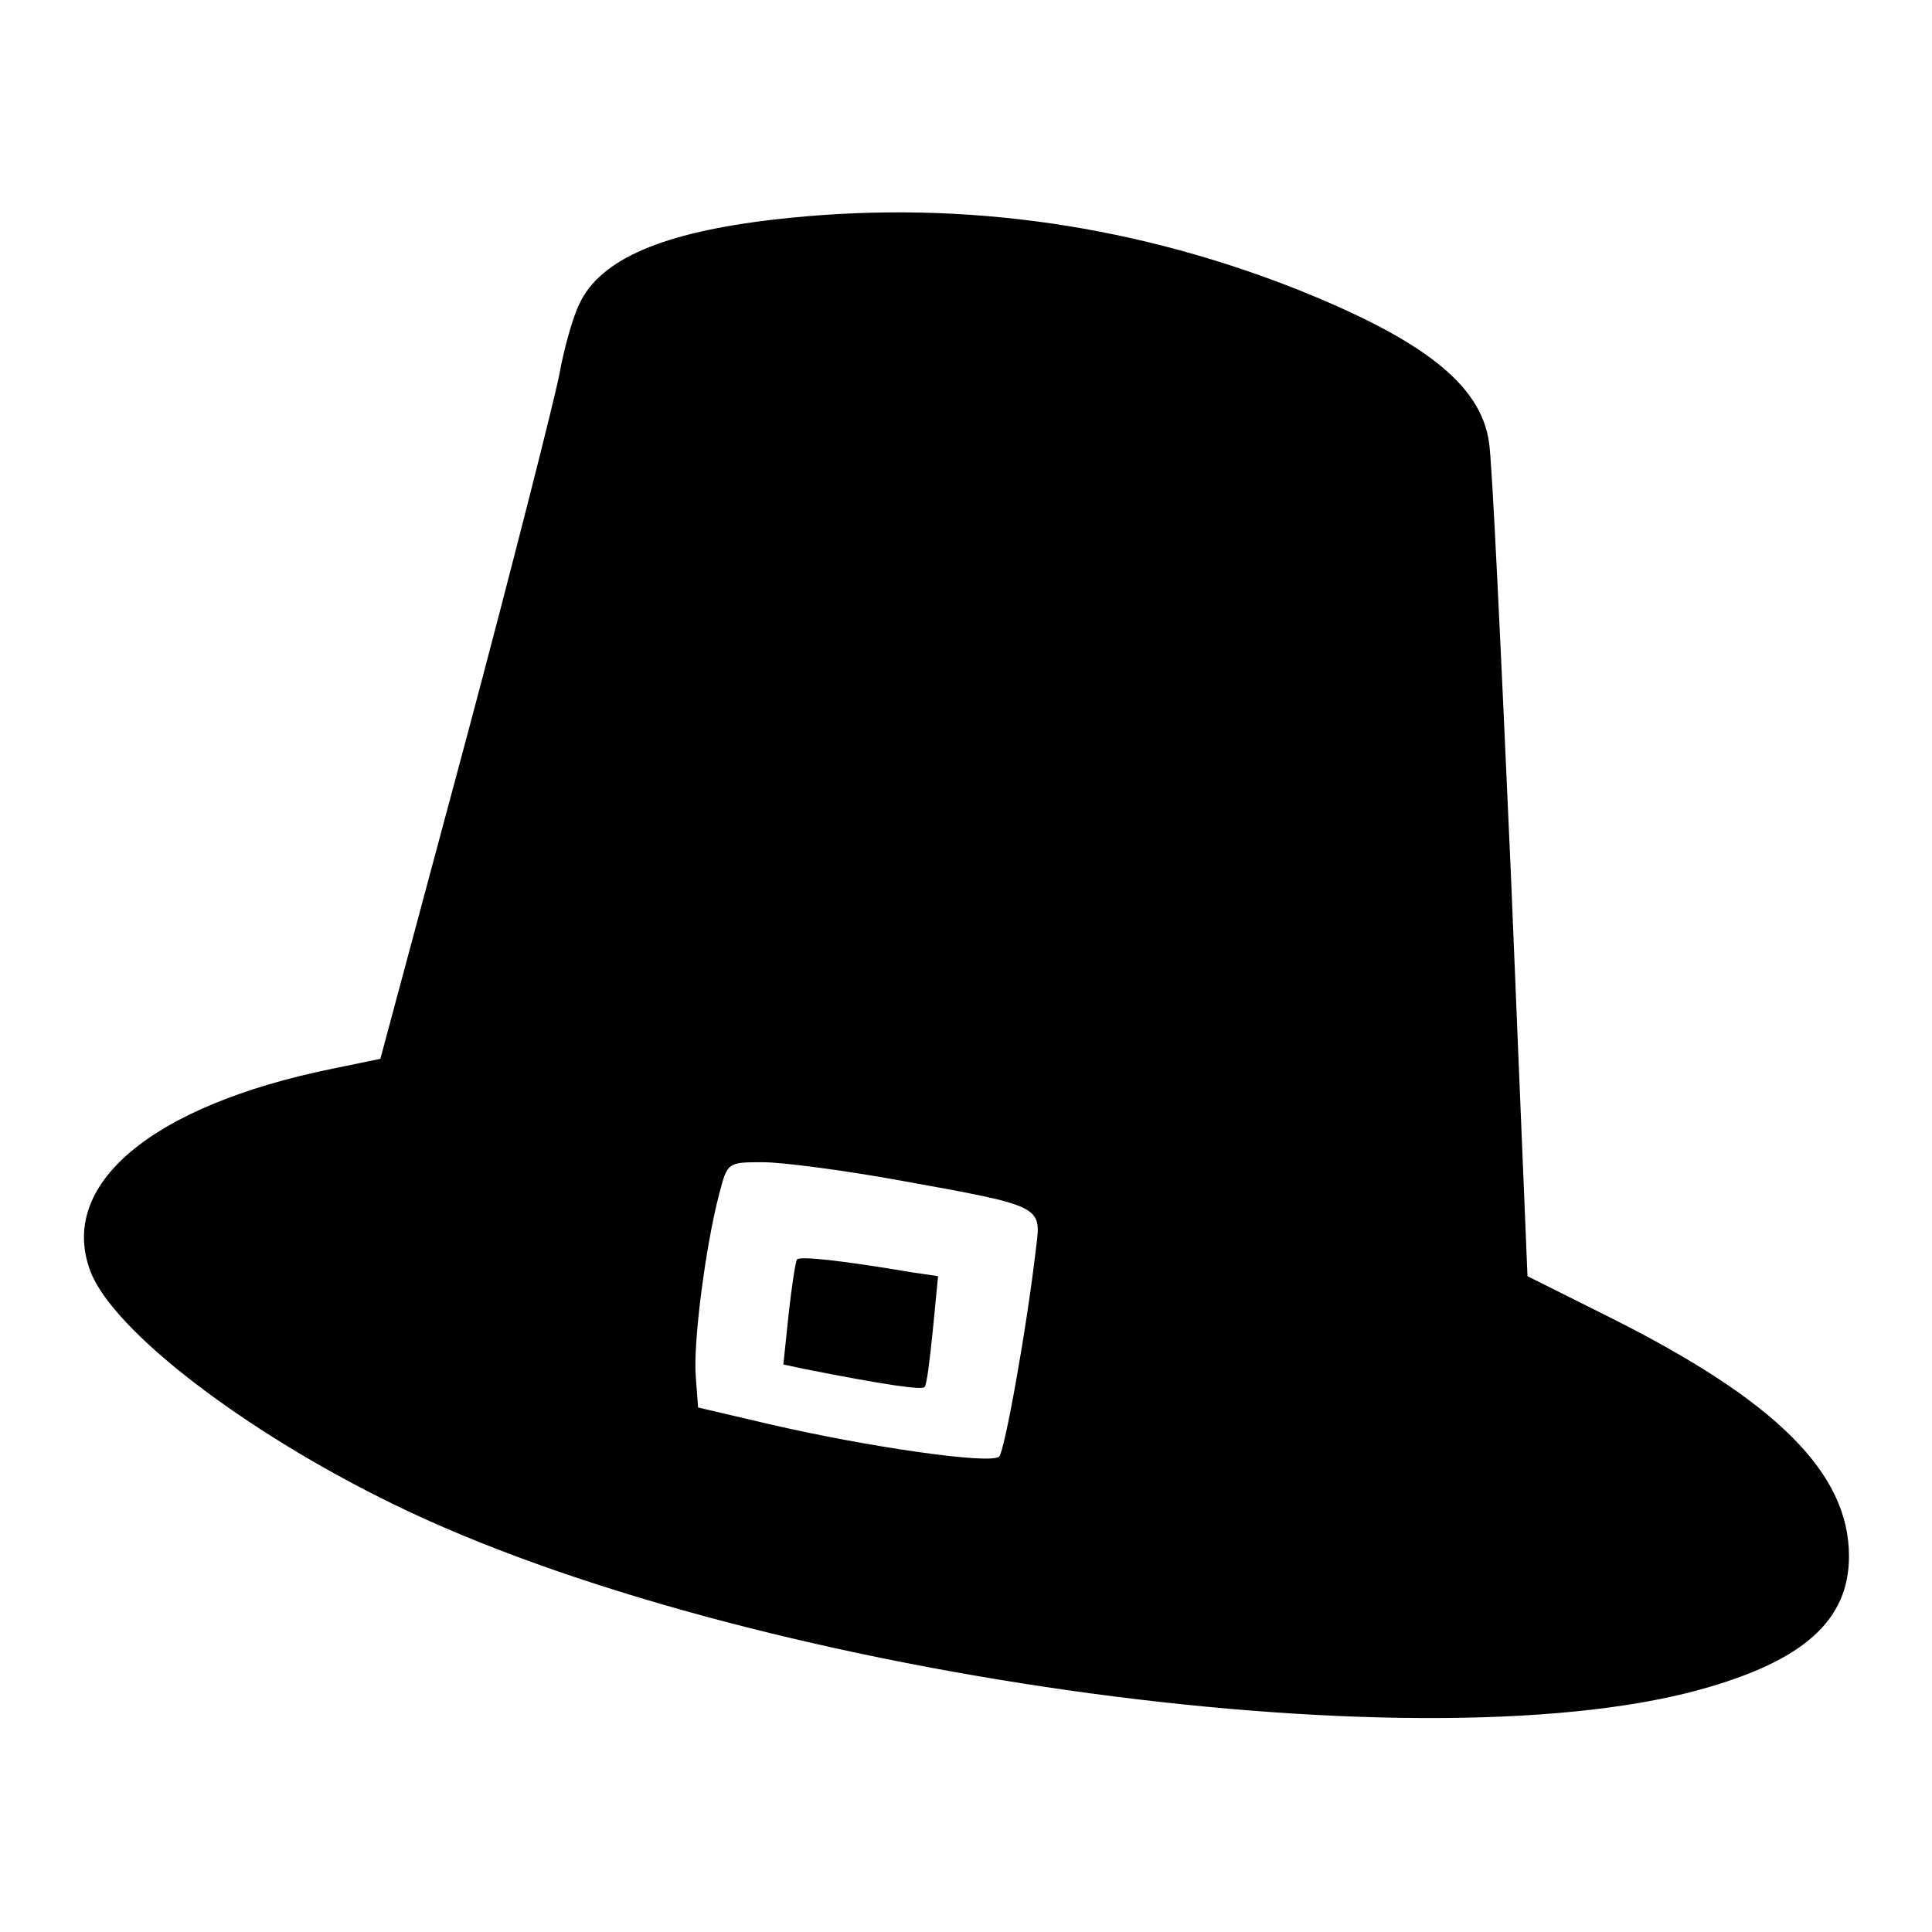
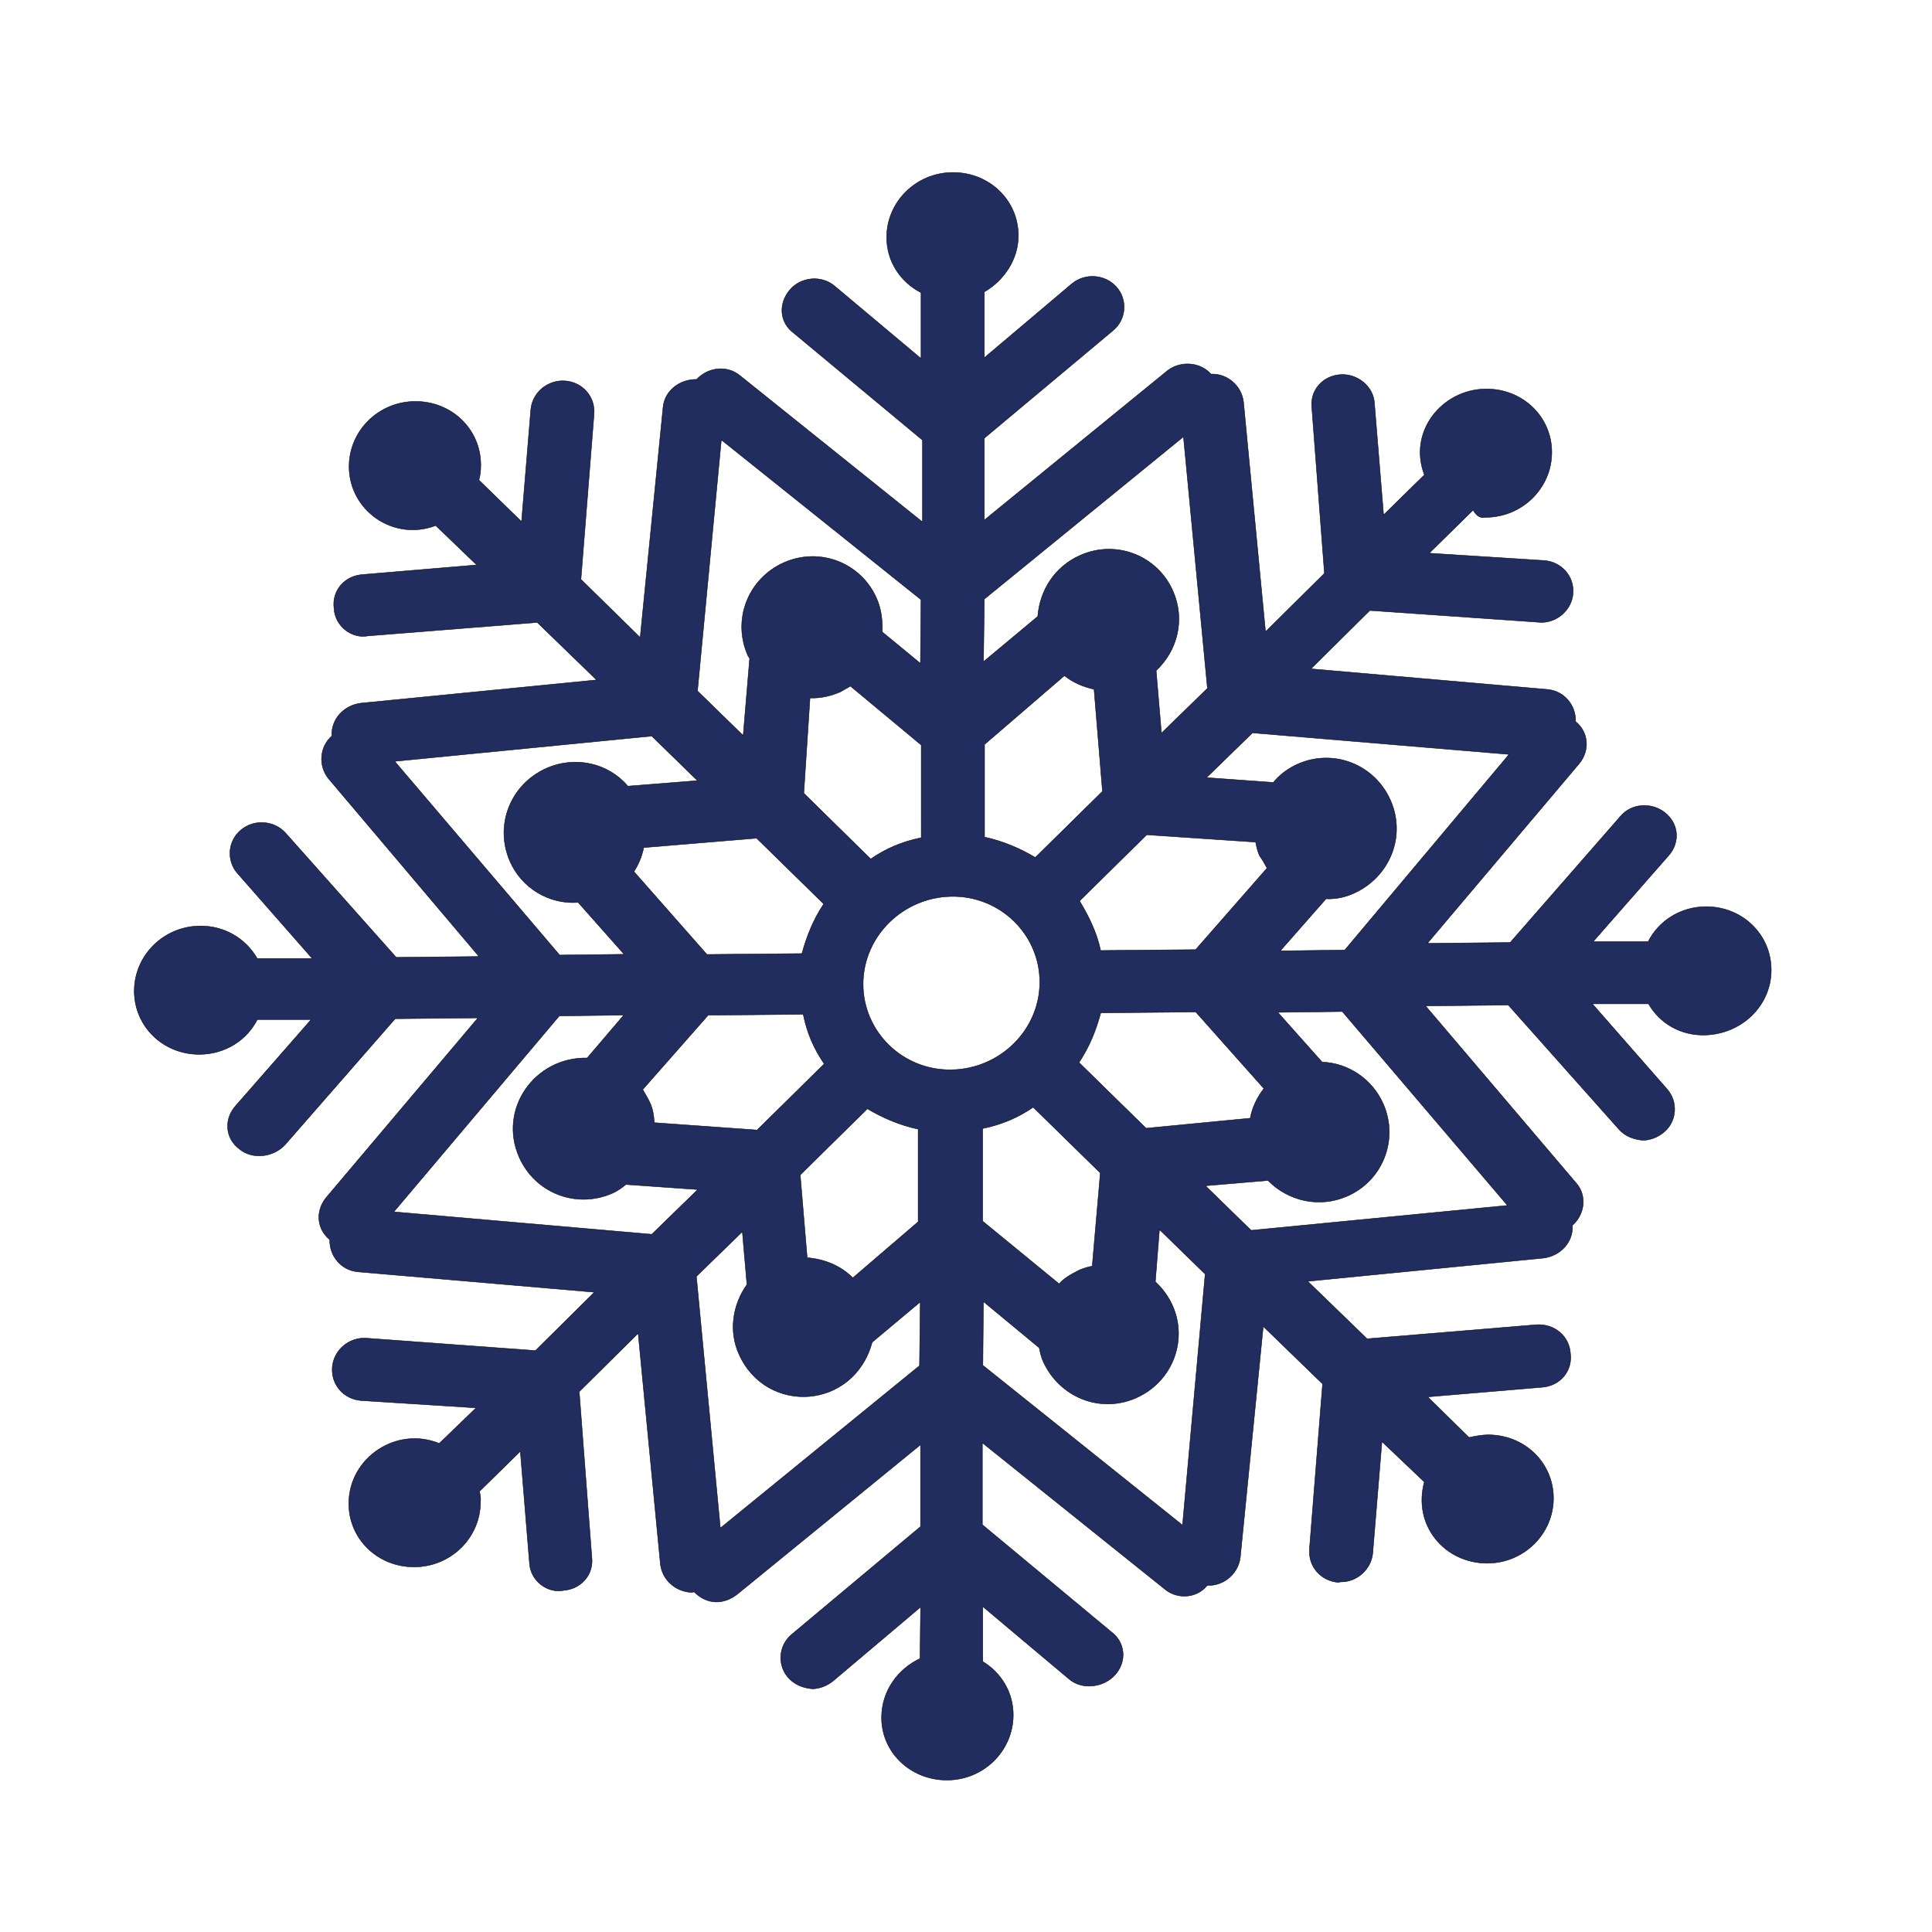
- <svg xmlns="http://www.w3.org/2000/svg" version="1.0" width="256pt" height="256pt" viewBox="0 0 256 256" preserveAspectRatio="xMidYMid meet">
-   <g transform="translate(0,256) scale(0.1,-0.1)" fill="#000000" stroke="none">
-     <path d="M1025 2269 c-146 -17 -229 -52 -257 -111 -9 -18 -21 -61 -27 -95 -7 -35 -62 -253 -124 -485 l-113 -421 -63 -13 c-241 -49 -365 -154 -321 -269 30 -78 202 -211 401 -308 460 -225 1349 -351 1731 -246 138 38 198 92 198 177 0 110 -96 206 -318 317 l-108 54 -22 533 c-13 293 -25 550 -29 572 -11 77 -88 137 -263 206 -222 86 -452 116 -685 89z m172 -1274 c183 -33 183 -33 176 -87 -13 -112 -42 -271 -49 -278 -11 -11 -176 13 -305 43 l-94 22 -3 40 c-4 44 13 175 31 243 11 42 11 42 58 42 26 0 110 -11 186 -25z" />
-     <path d="M1056 891 c-2 -3 -7 -36 -11 -72 l-7 -67 28 -6 c106 -21 155 -28 159 -24 3 2 7 36 11 75 l7 72 -34 5 c-95 16 -150 22 -153 17z" />
-   </g>
+ <svg xmlns="http://www.w3.org/2000/svg" version="1.1" id="Layer_1" x="0px" y="0px" viewBox="0 0 288 288" style="enable-background:new 0 0 288 288;" xml:space="preserve">
+   <style type="text/css">
+ 	.st0{fill:#202D5E;stroke:#000001;stroke-width:0.064;stroke-miterlimit:10;}
+ 	.st1{fill:#536DA0;stroke:#000001;stroke-width:0.064;stroke-miterlimit:10;}
+ 	.st2{fill:#536DA0;stroke:#000001;stroke-width:0.069;stroke-miterlimit:10;}
+ 	.st3{fill-rule:evenodd;clip-rule:evenodd;fill:#536DA0;stroke:#000001;stroke-width:0.064;stroke-miterlimit:10;}
+ 	.st4{fill:#202D5E;stroke:#000001;stroke-width:0.047;stroke-miterlimit:10;}
+ 	.st5{fill:#536DA0;stroke:#000001;stroke-width:0.047;stroke-miterlimit:10;}
+ 	.st6{fill:#536DA0;stroke:#000001;stroke-width:0.051;stroke-miterlimit:10;}
+ 	.st7{fill:#202D5E;stroke:#000001;stroke-width:0.073;stroke-miterlimit:10;}
+ 	.st8{fill-rule:evenodd;clip-rule:evenodd;fill:#536DA0;stroke:#000001;stroke-width:0.047;stroke-miterlimit:10;}
+ </style>
+   <path class="st0" d="M221.453,77.119c5.468-0.011,9.846-4.361,9.87-9.654s-4.29-9.496-9.758-9.484  c-6.568,0.014-11.708,6.321-9.232,12.807l-6.086,5.971l-1.361-16.652c-0.145-2.523-2.534-4.423-5.056-4.266  c-2.699,0.168-4.622,2.393-4.266,5.056l1.868,24.572l-8.785,8.705l-3.284-34.284c-0.321-2.488-2.497-4.236-4.846-4.126  c-1.651-1.854-4.596-1.988-6.485-0.512l-27.303,22.273V65.323l19.193-16.058c2.029-1.687,2.163-4.631,0.512-6.485  s-4.631-2.163-6.661-0.477L146.727,53.33v-9.82c2.941-1.689,5.053-4.847,5.075-8.317c0.033-5.293-4.29-9.496-9.758-9.484  c-5.468,0.011-9.863,4.361-9.87,9.654c-0.004,3.645,2.072,6.69,5.124,8.261v9.82l-12.931-10.85c-1.966-1.608-4.974-1.322-6.623,0.61  c-1.741,2.039-1.567,4.875,0.574,6.448l19.198,15.955v12.204L110.3,55.982c-1.966-1.608-4.804-1.217-6.448,0.574  c-2.559-0.03-4.763,1.692-5.004,4.111L95.432,95.03l-8.833-8.668l1.952-24.615c0.205-2.594-1.692-4.763-4.286-4.968  s-4.938,1.728-5.143,4.322l-1.373,16.658l-6.357-6.191c0.209-0.772,0.275-1.332,0.276-2.244c0.006-5.293-4.29-9.496-9.758-9.484  s-9.846,4.361-9.87,9.654c-0.03,6.621,6.63,11.244,12.911,8.847l6.111,5.876l-17.002,1.432c-2.698,0.181-4.622,2.393-4.266,5.056  c0.162,2.809,2.837,4.532,5.021,4.09l25.273-2.01l8.845,8.575l-35.16,3.462c-2.488,0.321-4.446,2.358-4.301,4.881  c-1.854,1.651-2.024,4.421-0.548,6.31l22.482,26.574l-12.343,0.125l-16.477-18.519c-1.651-1.854-4.631-2.163-6.661-0.477  s-2.163,4.631-0.512,6.485l11.132,12.679h-8.202c-1.689-2.941-4.812-4.853-8.457-4.846c-5.468,0.011-9.846,4.361-9.87,9.654  c-0.024,5.293,4.29,9.521,9.758,9.484c3.821-0.025,7.041-2.144,8.582-5.19h8.027l-11.259,12.861  c-1.783,2.002-1.567,4.875,0.574,6.448c1.898,1.588,5.017,1.263,6.798-0.645l16.411-18.786l12.343-0.125l-22.633,26.791  c-1.608,1.966-1.427,4.665,0.539,6.273c-0.065,2.384,1.657,4.588,4.251,4.793l35.197,3.034l-8.785,8.705l-25.141-1.846  c-2.594-0.205-4.938,1.728-5.143,4.322c-0.205,2.594,1.692,4.763,4.286,4.968l17.148,1.092l-5.492,5.304  c-6.364-2.605-13.451,2.106-13.482,8.925c-0.024,5.293,4.29,9.496,9.758,9.484s9.846-4.361,9.87-9.654  c0.069-0.561-0.037-1.086-0.144-1.612l6.086-5.971l1.361,16.652c0.162,2.809,2.837,4.532,5.021,4.09  c2.698-0.181,4.622-2.393,4.266-5.056l-1.868-24.572l8.785-8.705l3.32,34.459c0.285,2.313,2.287,4.096,4.67,4.161l0.35-0.071  c1.99,1.982,4.446,1.903,6.45,0.337l27.303-22.273v12.204l-19.193,16.058c-2.993,2.487-1.877,7.732,3.101,8.125  c1.086-0.037,2.102-0.425,3.047-1.163l13.057-11.027l-0.089,7.676c-3.326,1.584-5.655,4.777-5.73,8.634  c-0.103,5.292,4.29,9.496,9.758,9.484c5.468-0.011,9.837-4.361,9.87-9.654c0.022-3.47-1.844-6.375-4.547-8.017v-8.202l12.913,10.85  c1.924,1.609,5.083,1.236,6.798-0.645c1.807-1.981,1.567-4.875-0.574-6.448l-19.198-15.954v-12.204l27.217,21.826  c1.828,1.529,4.746,1.362,6.273-0.539l0.175-0.035c2.384,0.065,4.553-1.832,4.793-4.251l3.416-34.362l8.845,8.575L195.2,230.91  c-0.205,2.594,1.692,4.763,4.286,4.968l0.35-0.071c2.384,0.065,4.553-1.832,4.793-4.251l1.373-16.658l6.322,6.015  c-1.763,6.517,3.083,12.127,9.378,12.114c5.468-0.011,9.846-4.361,9.87-9.654c0.024-5.293-4.29-9.496-9.758-9.484  c-0.911,0.002-1.962,0.214-2.838,0.391l-6.146-6.051l17.002-1.432c2.699-0.181,4.622-2.393,4.266-5.056  c-0.145-2.523-2.358-4.446-5.056-4.266l-25.255,2.097L194.941,191l35.16-3.462c2.488-0.321,4.446-2.358,4.301-4.881  c1.854-1.651,2.199-4.456,0.548-6.31l-22.446-26.399l12.343-0.125l16.477,18.519c0.949,1.085,2.317,1.537,3.614,1.64  c1.086-0.037,2.113-0.411,3.047-1.163c2.055-1.656,2.163-4.631,0.512-6.485l-11.132-12.697h8.377  c1.689,2.941,4.809,4.748,8.422,4.653c5.466-0.144,9.846-4.361,9.87-9.654c0.024-5.293-4.29-9.521-9.758-9.484  c-3.821,0.025-7.041,2.161-8.582,5.208h-8.202l11.236-12.808c1.783-2.002,1.525-4.82-0.574-6.448  c-2.007-1.556-5.015-1.356-6.623,0.61L225.12,140.5l-12.343,0.125l22.633-26.791c1.608-1.966,1.427-4.665-0.539-6.273  c0.065-2.384-1.657-4.588-4.251-4.793l-35.203-3.064L204.202,91l25.491,1.775c2.384,0.065,4.577-1.83,4.793-4.251  c0.231-2.592-1.692-4.763-4.286-4.968l-17.148-1.092l6.541-6.428C220.156,77.017,220.752,77.261,221.453,77.119z M146.728,89.309  l29.69-24.206l3.572,37.508l-6.856,6.674l-0.791-9.322c3.218-3.021,4.33-7.63,2.54-11.788c-2.315-5.377-8.496-7.757-13.827-5.41  c-3.85,1.695-6.053,5.235-6.36,9.126l-8.088,6.741L146.728,89.309z M188.872,129.412l-10.642,12.15l-14.166,0.129  c-0.531-2.628-1.763-5.114-3.135-7.389l10.01-9.864l16.236,1.094c0.142,0.701,0.283,1.401,0.6,2.067  C188.274,128.257,188.591,128.922,188.872,129.412z M158.669,100.722c1.299,1.014,2.702,1.642,4.421,2.024l1.253,15.215  l-10.01,9.864c-2.281-1.362-4.906-2.478-7.571-3.034v-13.816L158.669,100.722z M160.927,189.307  c-1.155,0.598-2.311,1.197-3.045,2.074l-11.399-9.341v-13.816c2.803-0.567,5.295-1.623,7.535-3.17l10.004,9.799l-1.204,13.888  C162.469,188.813,161.768,188.955,160.927,189.307z M141.798,159.472c-7.29,0.103-13.159-5.727-13.136-12.813  c0.023-7.115,5.971-12.931,13.198-13.031c7.29-0.101,13.159,5.727,13.136,12.813C154.973,153.556,149.055,159.37,141.798,159.472z   M120.746,104.043c1.472,0.067,3.049-0.252,4.555-0.921l1.47-0.844l10.557,8.782v13.816c-2.803,0.567-5.295,1.623-7.535,3.17  l-9.975-9.805L120.746,104.043z M107.527,65.568l29.767,23.825l-0.085,9.499l-5.688-4.685c0.032-1.647-0.097-3.266-0.816-4.94  c-2.311-5.379-8.497-7.761-13.827-5.41c-5.356,2.362-7.763,8.498-5.41,13.827c0.035,0.175,0.246,0.315,0.281,0.49l-0.963,11.469  l-6.814-6.645L107.527,65.568z M112.786,124.95l10.004,9.799c-1.537,2.317-2.514,4.702-3.244,7.402l-14.166,0.129l-10.886-12.356  c0.699-1.053,1.187-2.246,1.465-3.578L112.786,124.95z M122.869,158.589l-10.01,9.864l-15.325-1.095  c-0.14-2.435-0.689-3.13-1.728-4.938l9.762-11.09l14.166-0.129C120.301,154.003,121.322,156.349,122.869,158.589z M97.157,109.724  l6.814,6.645l-10.379,0.822c-2.881-3.429-7.848-4.582-12.174-2.644c-5.342,2.394-7.734,8.485-5.41,13.827  c1.748,4.018,5.867,6.472,10.177,6.148l6.851,7.732l-9.609,0.119l-24.59-28.883L97.157,109.724z M58.708,180.647l24.667-29.207  l9.609-0.119l-5.455,6.391c-7.863-0.151-13.289,7.643-10.14,14.783c2.362,5.356,8.476,7.713,13.827,5.41  c0.837-0.36,1.47-0.844,2.1-1.336l10.698,0.755l-6.856,6.674L58.708,180.647z M137.07,203.581l-29.69,24.206l-3.572-37.508  l6.856-6.674l0.682,7.885c-2.132,2.984-2.754,6.93-1.176,10.418c4.104,9.069,17.119,8.24,19.841-1.823l7.173-6.009L137.07,203.581z   M127.13,190.487c-1.826-1.819-4.212-2.795-6.806-3l-1.036-12.341l10.01-9.864c2.281,1.362,4.906,2.478,7.571,3.034v13.816  L127.13,190.487z M176.277,227.351l-29.767-23.825l0.085-9.499l8.321,6.888c0.142,0.701,0.293,1.397,0.6,2.067  c2.439,5.322,8.497,7.761,13.827,5.41c6.821-3.009,8.686-11.906,2.879-17.327l0.615-7.782l6.814,6.645L176.277,227.351z   M170.849,168.186l-10.004-9.799c1.537-2.317,2.514-4.702,3.244-7.402l14.166-0.129l10.147,11.411  c-1.014,1.299-1.781,2.913-2.024,4.421L170.849,168.186z M186.508,183.406l-6.814-6.645l9.322-0.791  c2.986,3.043,7.594,4.155,11.753,2.365c5.377-2.315,7.782-8.507,5.41-13.827c-1.642-3.683-5.235-6.053-9.091-6.185l-6.605-7.417  l9.609-0.119l24.625,28.906L186.508,183.406z M224.95,112.454l-24.492,29.172l-9.609,0.119l6.819-7.76  c1.472,0.067,2.864-0.236,4.204-0.85c5.322-2.439,7.761-8.497,5.41-13.827c-2.362-5.356-8.501-7.769-13.827-5.41  c-1.507,0.667-2.766,1.653-3.64,2.742l-9.962-0.721l6.856-6.674L224.95,112.454z" />
</svg>
